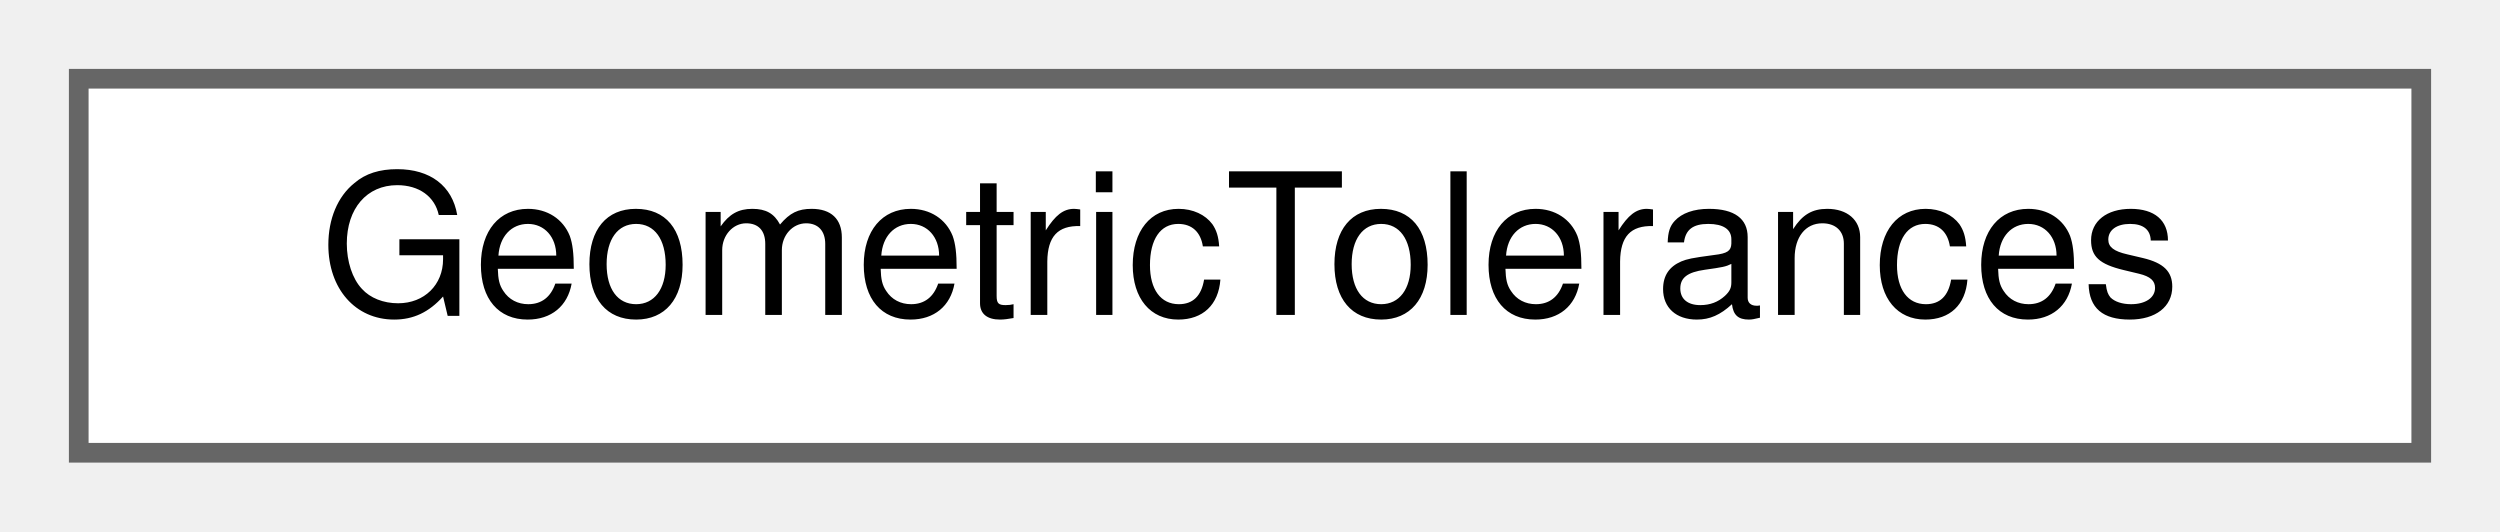
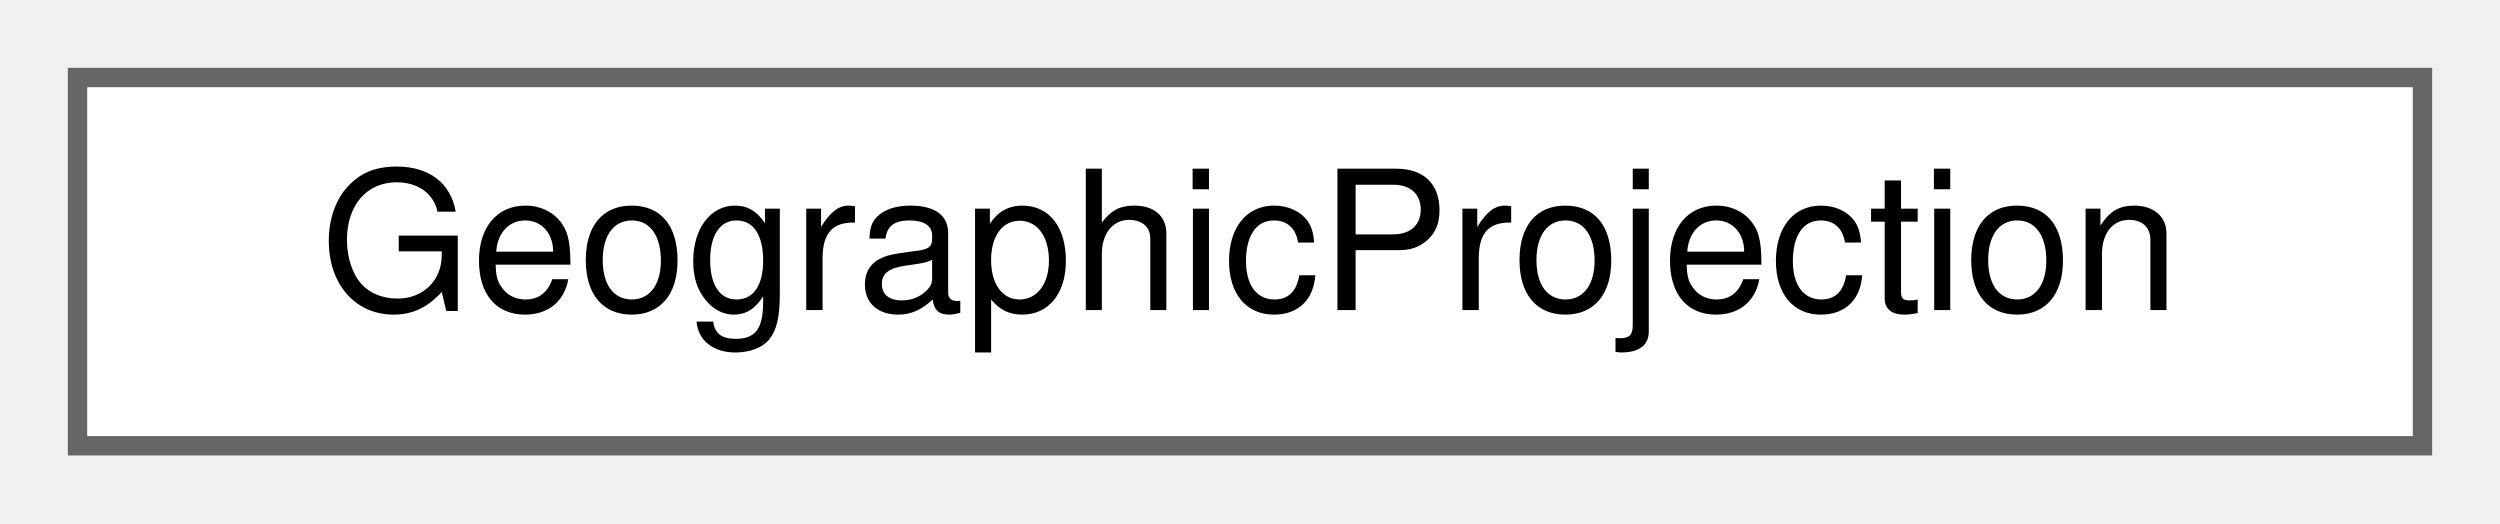
- <svg xmlns="http://www.w3.org/2000/svg" xmlns:xlink="http://www.w3.org/1999/xlink" width="127pt" height="27pt" viewBox="0.00 0.00 127.00 27.00">
+ <svg xmlns="http://www.w3.org/2000/svg" xmlns:xlink="http://www.w3.org/1999/xlink" width="129pt" height="27pt" viewBox="0.00 0.00 129.00 27.00">
  <g id="graph0" class="graph" transform="scale(1 1) rotate(0) translate(4 23)">
    <g id="Node000000" class="node">
      <g id="a_Node000000">
-         <a xlink:href="structGeometricTolerances.html" target="_top" xlink:title="Tolérances pour les comparaisons numériques en virgule flottante.">
-           <polygon fill="white" stroke="#666666" points="119,-19 0,-19 0,0 119,0 119,-19" />
-           <text text-anchor="middle" x="59.5" y="-7" font-family="Helvetica,sans-Serif" font-size="10.00">GeometricTolerances</text>
+         <a xlink:href="classGeographicProjection.html" target="_top" xlink:title="Codes de projection géographique utilisés dans le pipeline.">
+           <polygon fill="white" stroke="#666666" points="121,-19 0,-19 0,0 121,0 121,-19" />
+           <text text-anchor="middle" x="60.5" y="-7" font-family="Helvetica,sans-Serif" font-size="10.00">GeographicProjection</text>
        </a>
      </g>
    </g>
  </g>
</svg>
